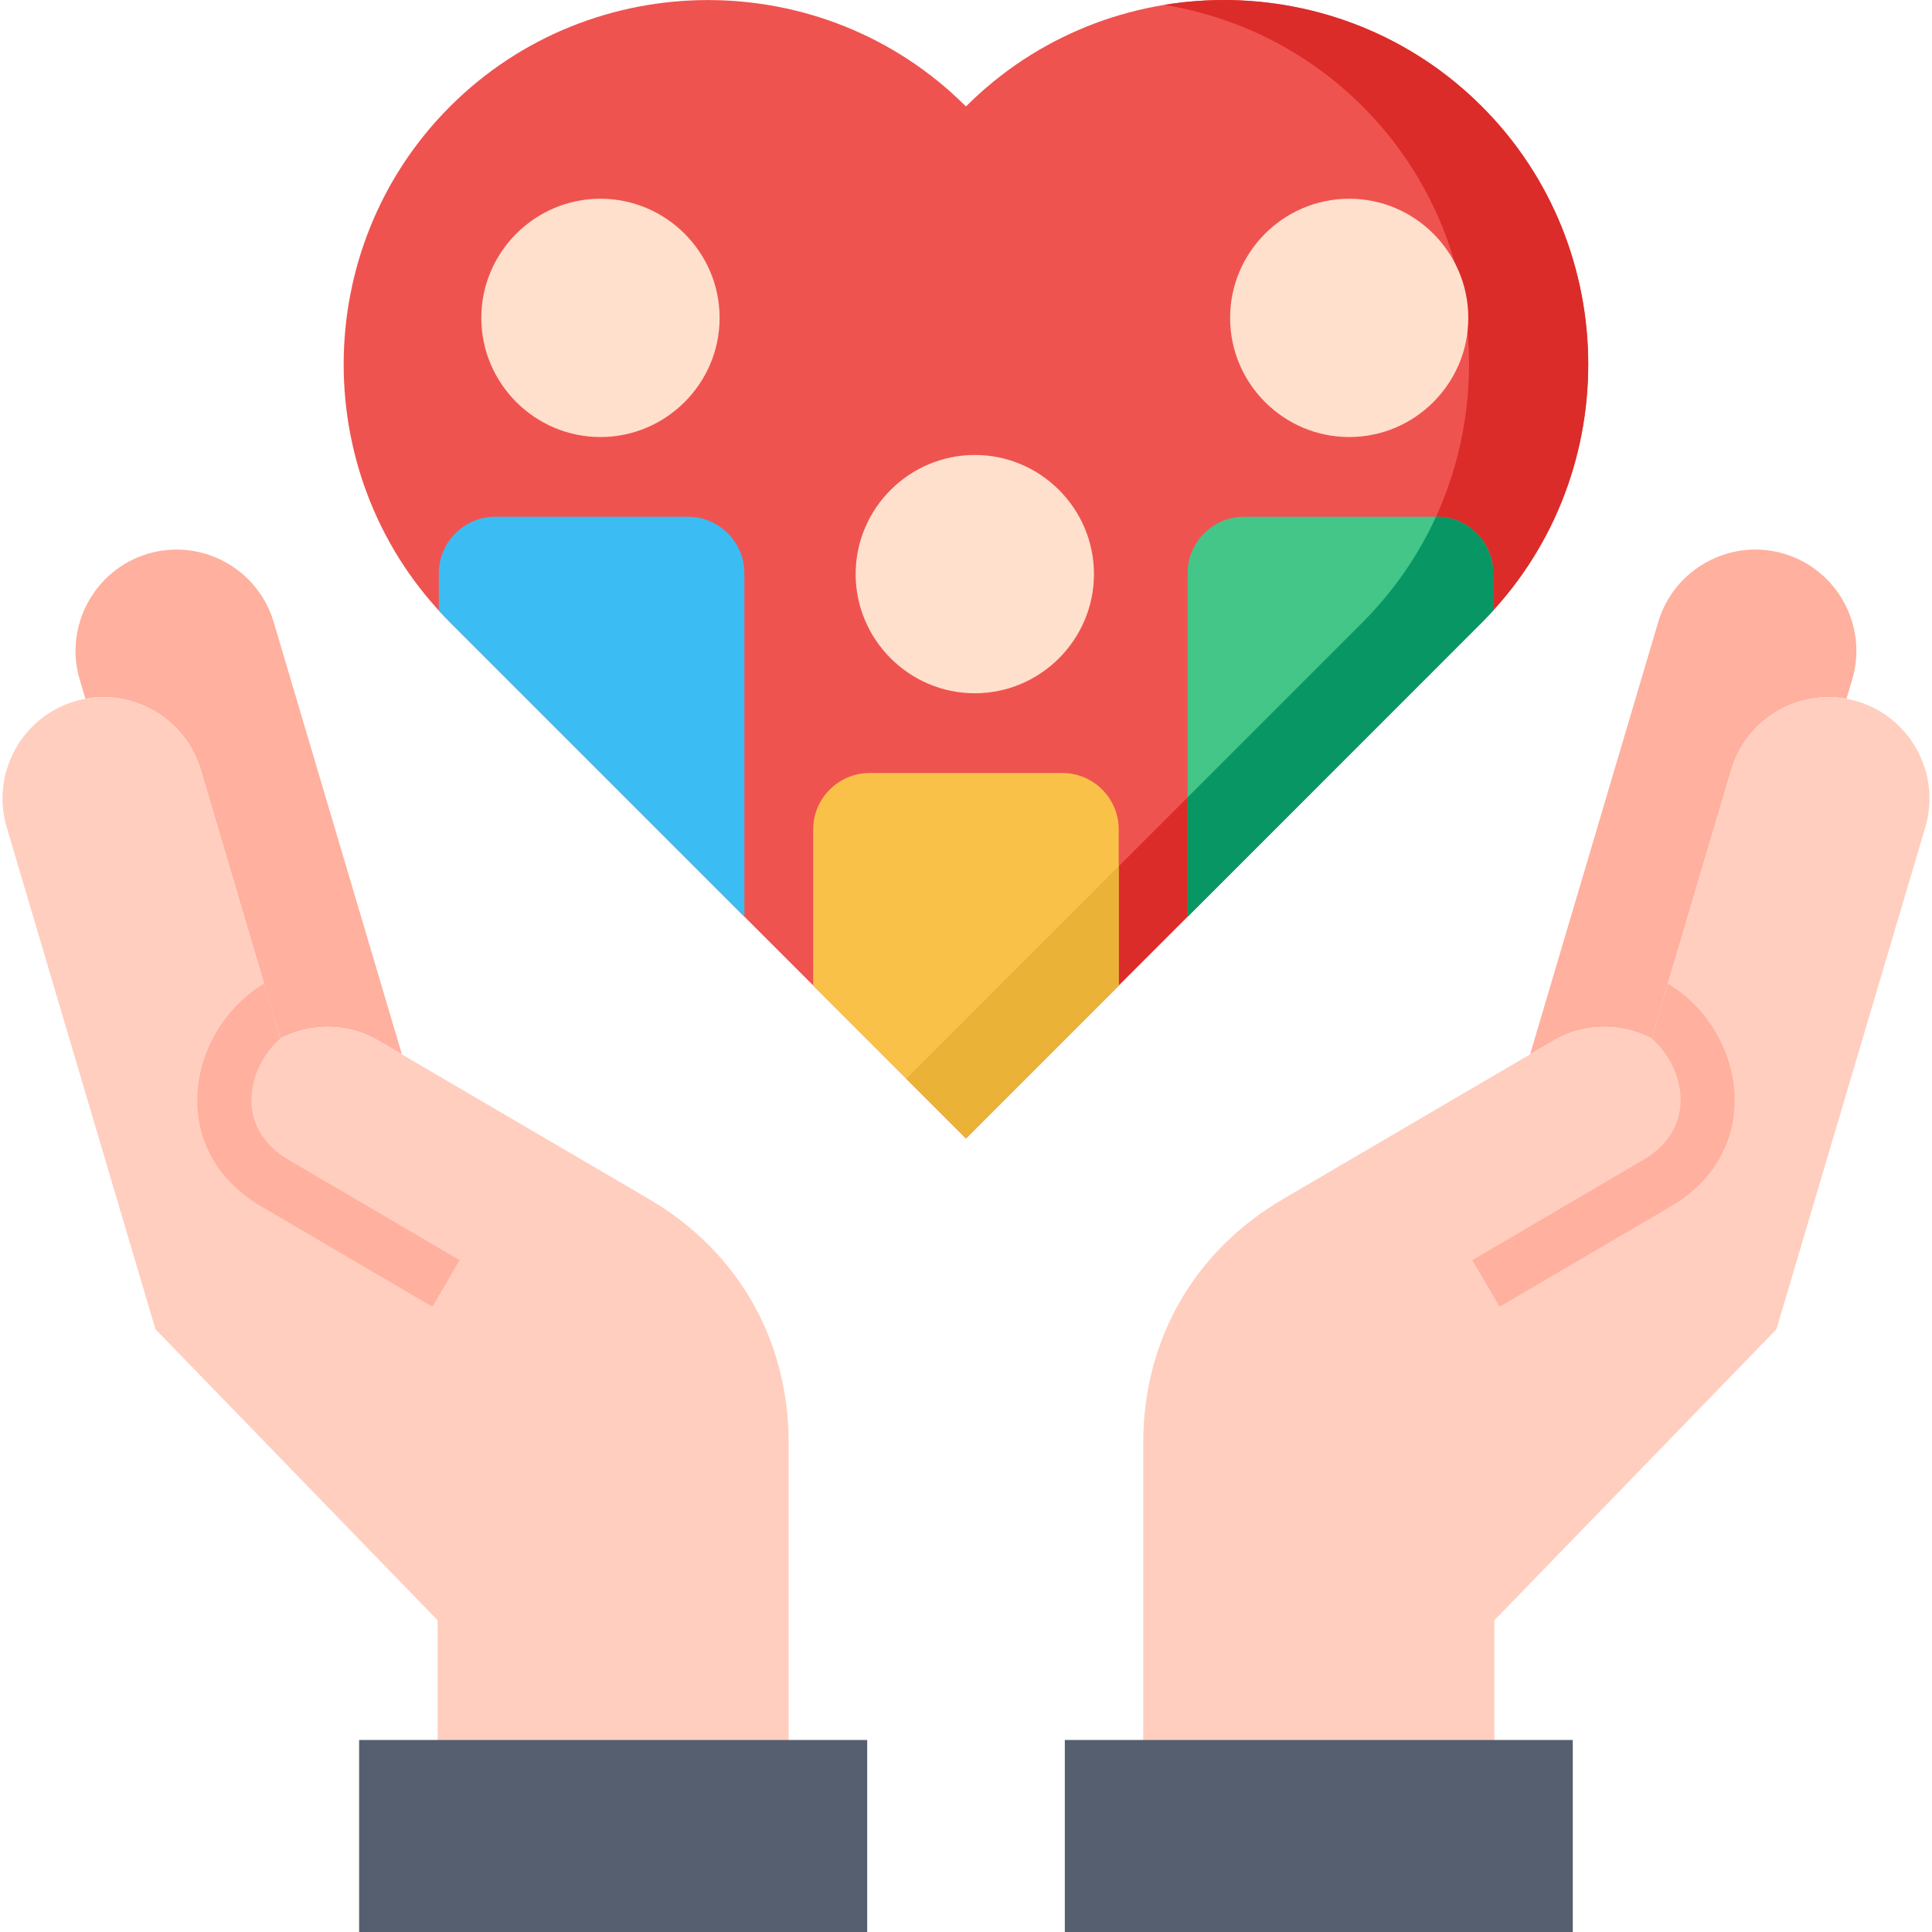
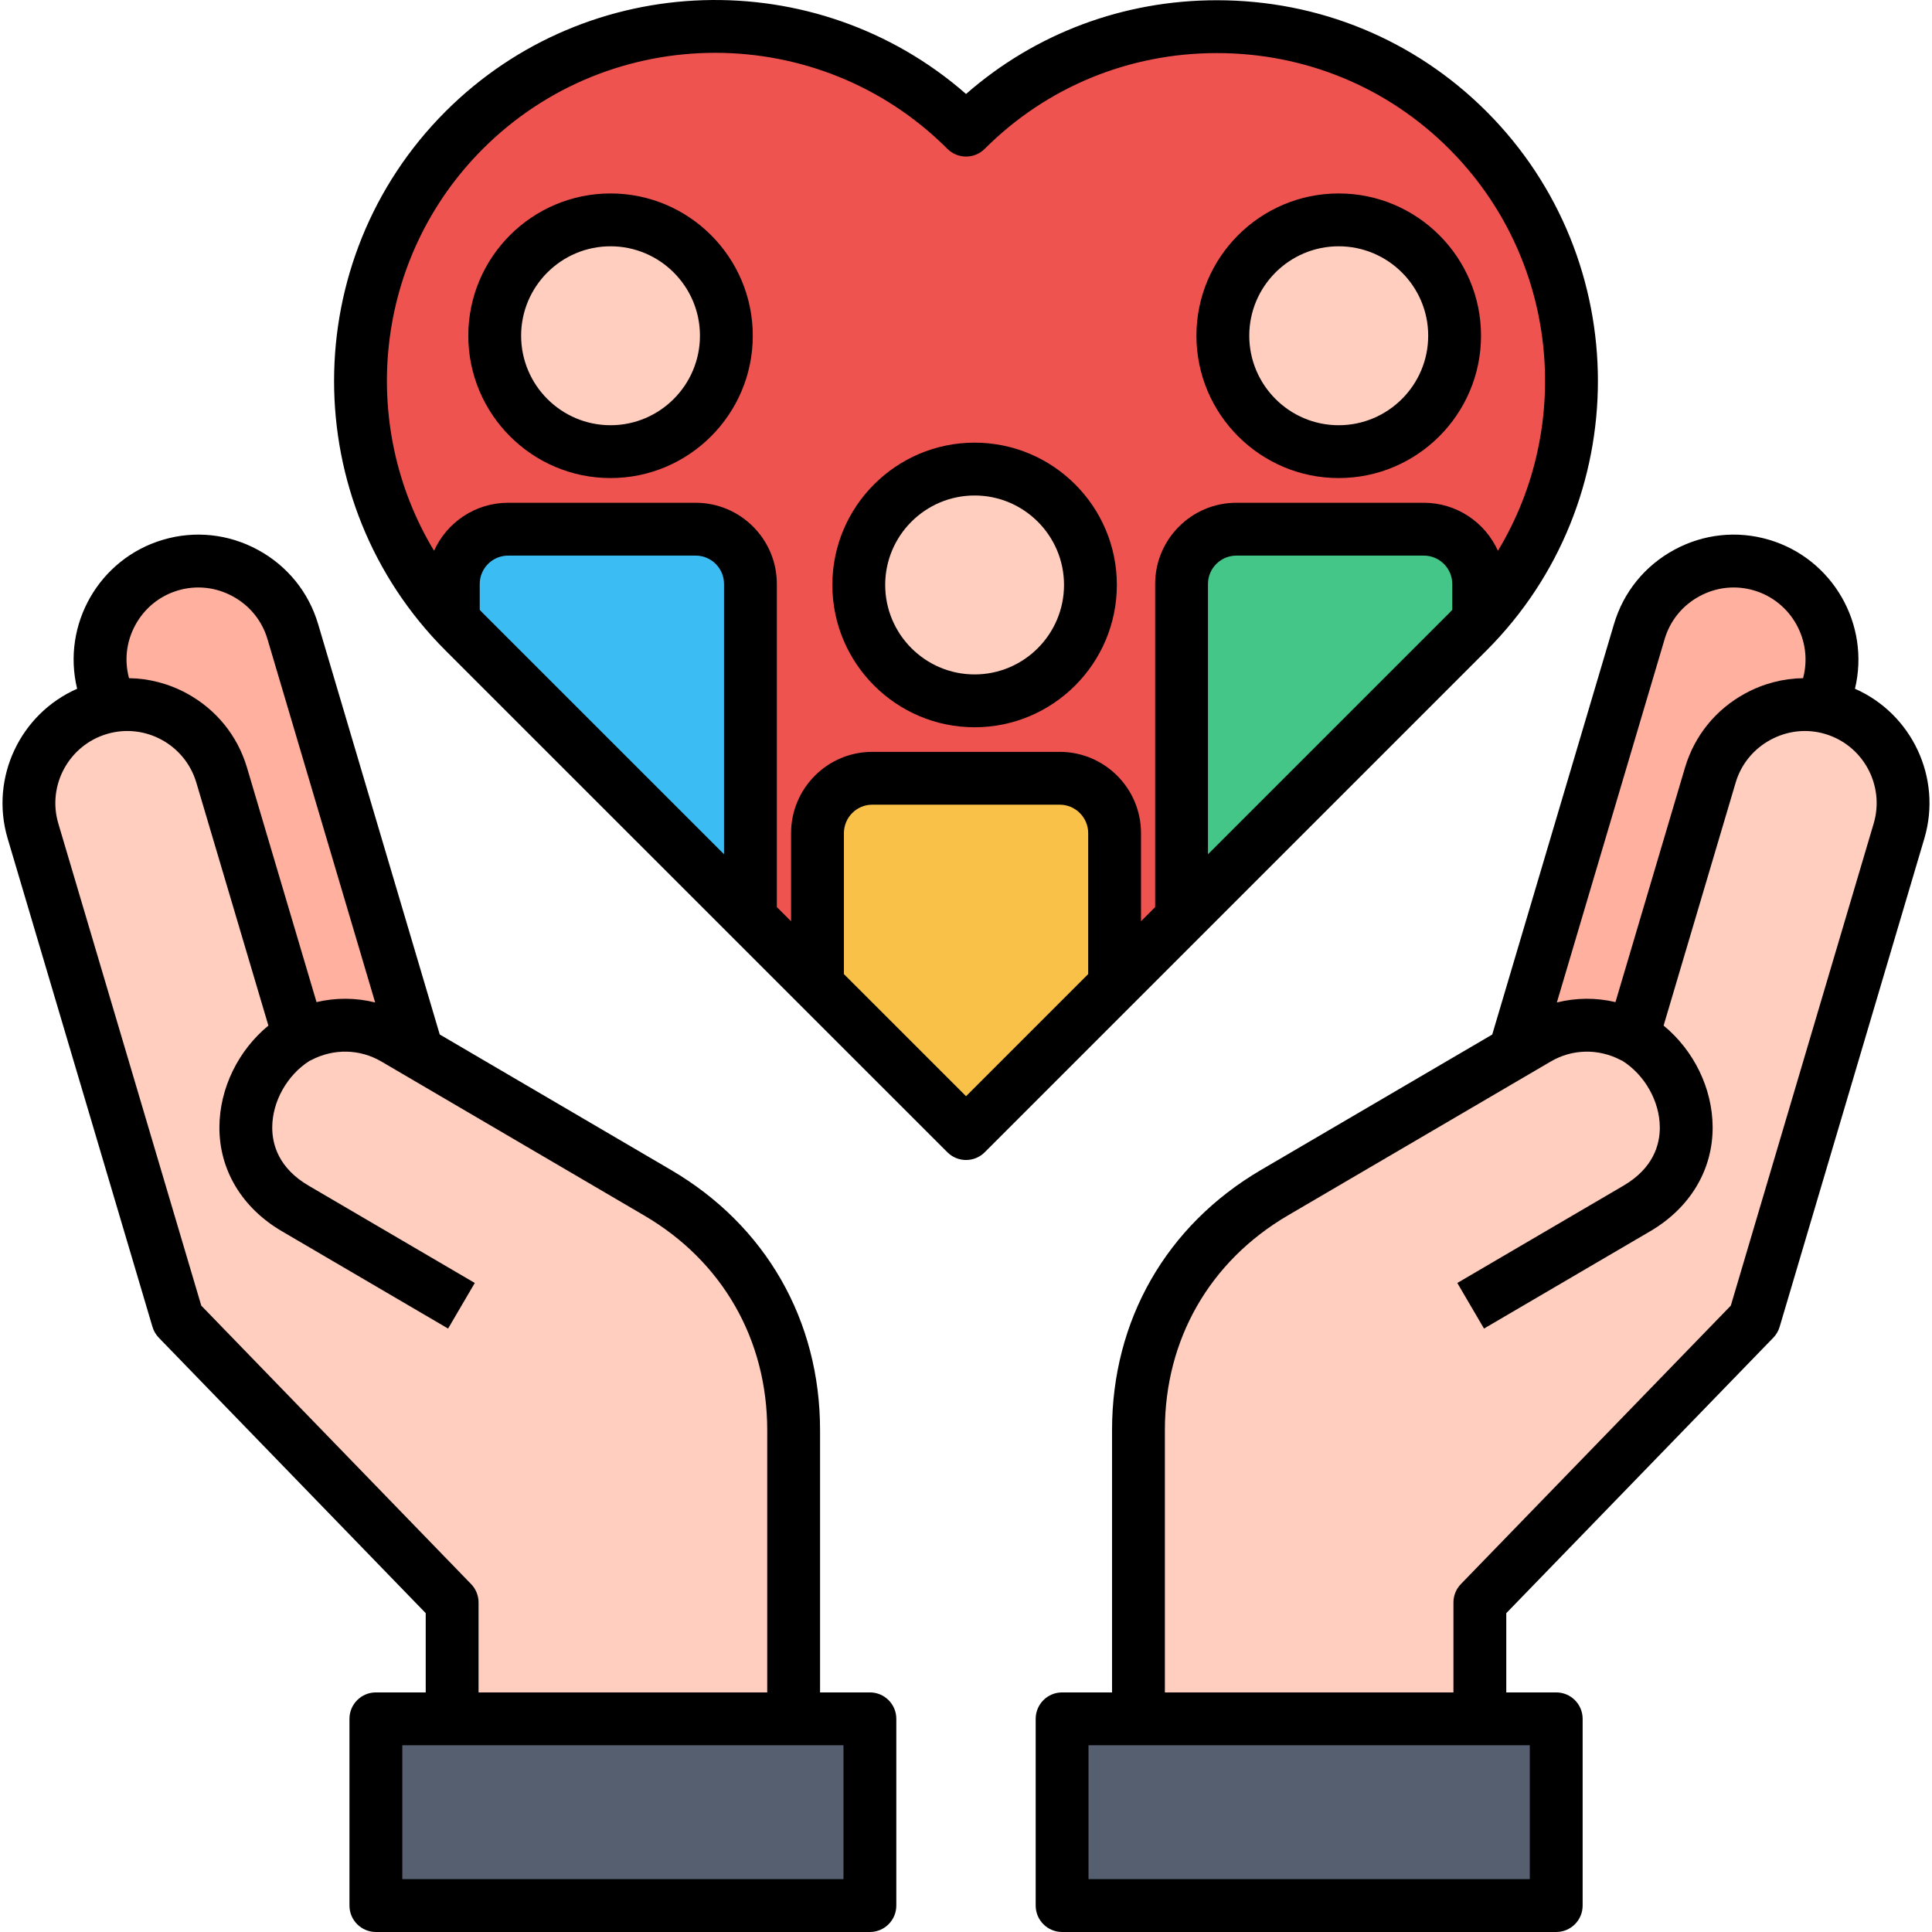
<svg xmlns="http://www.w3.org/2000/svg" version="1.1" width="512" height="512" x="0" y="0" viewBox="0 0 512 512" style="enable-background:new 0 0 512 512" xml:space="preserve" class="">
  <g>
-     <path fill="#ffb09e" fill-rule="evenodd" d="m21.117 180.052 1.516 5.129c13.26-2.419 26.608 5.567 30.543 18.769l21.1 71.257c7.956-4.138 17.777-4.255 26.025.583l6.208 3.614-33.983-114.565c-4.196-14.164-19.177-22.295-33.311-18.098-14.135 4.196-22.295 19.176-18.098 33.311z" clip-rule="evenodd" opacity="1" data-original="#ffb09e" />
-     <path fill="#ffcebf" fill-rule="evenodd" d="M171.965 317.756 100.3 275.789c-8.248-4.838-18.069-4.721-26.025-.583l-21.1-71.257c-4.197-14.135-19.206-22.295-33.34-18.098-14.135 4.197-22.266 19.177-18.07 33.34l39.432 133.071 74.783 77.144V512h93.027V382.426c0-27.365-13.465-50.856-37.042-64.67z" clip-rule="evenodd" opacity="1" data-original="#ffcebf" />
-     <path fill="#555f70" fill-rule="evenodd" d="M95.171 461.115h134.644V512H95.171z" clip-rule="evenodd" opacity="1" data-original="#555f70" />
-     <path fill="#ffb09e" d="M74.275 275.206a22.623 22.623 0 0 0-4.634 5.625c-1.749 3.002-2.827 6.353-3.002 9.734-.175 3.206.466 6.441 2.157 9.384 1.602 2.769 4.109 5.333 7.723 7.461l45.289 26.55-7.228 12.328-45.29-26.55c-5.945-3.468-10.171-7.84-12.939-12.678-3.119-5.421-4.342-11.366-4.022-17.224.292-5.712 2.069-11.308 4.954-16.233 3.089-5.275 7.461-9.821 12.707-12.911z" opacity="1" data-original="#ffb09e" />
-     <path fill="#ffb09e" fill-rule="evenodd" d="m490.857 180.052-1.516 5.129c-13.26-2.419-26.608 5.567-30.514 18.769l-21.129 71.257c-7.927-4.138-17.777-4.255-26.026.583l-6.178 3.614 33.952-114.564c4.197-14.164 19.206-22.295 33.341-18.098 14.136 4.195 22.267 19.175 18.07 33.31z" clip-rule="evenodd" opacity="1" data-original="#ffb09e" />
-     <path fill="#ffcebf" fill-rule="evenodd" d="m340.038 317.756 71.635-41.967c8.248-4.838 18.099-4.721 26.026-.583l21.129-71.257c4.197-14.135 19.177-22.295 33.311-18.098 14.135 4.197 22.295 19.177 18.098 33.34l-39.461 133.071-74.754 77.144V512h-93.056V382.426c.001-27.365 13.465-50.856 37.072-64.67z" clip-rule="evenodd" opacity="1" data-original="#ffcebf" />
-     <path fill="#555f70" fill-rule="evenodd" d="M282.187 461.115h134.615V512H282.187z" clip-rule="evenodd" opacity="1" data-original="#555f70" />
-     <path fill="#ffb09e" d="M437.699 275.206c1.836 1.603 3.41 3.526 4.663 5.625 1.749 3.002 2.827 6.353 3.002 9.734.175 3.206-.495 6.441-2.186 9.384-1.574 2.769-4.109 5.333-7.723 7.461l-45.289 26.55 7.257 12.328 45.289-26.55c5.945-3.468 10.171-7.84 12.911-12.678 3.119-5.421 4.342-11.366 4.022-17.224-.292-5.712-2.069-11.308-4.955-16.233-3.089-5.275-7.46-9.821-12.677-12.911z" opacity="1" data-original="#ffb09e" />
-     <path fill="#ef5350" fill-rule="evenodd" d="M119.273 28.212c37.596-37.596 99.118-37.596 136.714 0 37.596-37.596 99.119-37.596 136.714 0s37.596 99.118 0 136.714L255.987 301.64 119.273 164.926c-37.596-37.596-37.596-99.118 0-136.714z" clip-rule="evenodd" opacity="1" data-original="#ef5350" class="" />
-     <path fill="#ffe0cc" fill-rule="evenodd" d="M159.112 115.819c17.399 0 31.592-14.193 31.592-31.563 0-17.399-14.193-31.592-31.592-31.592-17.369 0-31.563 14.193-31.563 31.592.001 17.369 14.194 31.563 31.563 31.563z" clip-rule="evenodd" opacity="1" data-original="#ffe0cc" class="" />
-     <path fill="#db2c29" fill-rule="evenodd" d="M308.533 1.283c29.756-4.867 61.377 4.109 84.168 26.929 37.596 37.596 37.596 99.118 0 136.714L255.987 301.64l-15.796-15.796 120.918-120.918c37.596-37.596 37.596-99.118 0-136.714-14.806-14.805-33.283-23.752-52.576-26.929z" clip-rule="evenodd" opacity="1" data-original="#db2c29" class="" />
-     <path fill="#ffe0cc" fill-rule="evenodd" d="M258.348 183.724c17.37 0 31.563-14.193 31.563-31.592 0-17.37-14.193-31.563-31.563-31.563-17.399 0-31.592 14.193-31.592 31.563 0 17.399 14.193 31.592 31.592 31.592z" clip-rule="evenodd" opacity="1" data-original="#ffe0cc" class="" />
-     <path fill="#fac149" fill-rule="evenodd" d="M230.457 204.853h51.089c8.219 0 14.922 6.703 14.922 14.922v41.384l-40.481 40.481-40.481-40.481v-41.384c0-8.219 6.732-14.922 14.951-14.922z" clip-rule="evenodd" opacity="1" data-original="#fac149" />
-     <path fill="#3bbdf3" fill-rule="evenodd" d="M131.251 136.948h51.06c8.219 0 14.951 6.703 14.951 14.922v91.045l-77.989-77.989a98.628 98.628 0 0 1-2.972-3.118v-9.938c-.001-8.219 6.731-14.922 14.95-14.922z" clip-rule="evenodd" opacity="1" data-original="#3bbdf3" />
-     <path fill="#44c689" fill-rule="evenodd" d="M329.663 136.948h51.089c8.219 0 14.951 6.703 14.951 14.922v9.938c-.991 1.049-1.982 2.098-3.002 3.118l-77.96 77.989V151.87c0-8.219 6.703-14.922 14.922-14.922z" clip-rule="evenodd" opacity="1" data-original="#44c689" />
-     <path fill="#ebb238" fill-rule="evenodd" d="M296.468 229.538v31.621l-40.481 40.481-15.796-15.796z" clip-rule="evenodd" opacity="1" data-original="#ebb238" />
-     <path fill="#089664" fill-rule="evenodd" d="M380.547 136.948h.204c8.219 0 14.951 6.703 14.951 14.922v9.938c-.32.35-.641.699-.991 1.049l-.466.466c-.495.554-1.02 1.078-1.544 1.603l-77.96 77.989v-31.621l46.368-46.368c8.306-8.335 14.805-17.836 19.438-27.978z" clip-rule="evenodd" opacity="1" data-original="#089664" />
-     <path fill="#ffe0cc" fill-rule="evenodd" d="M357.553 115.819c17.399 0 31.563-14.193 31.563-31.563 0-17.399-14.164-31.592-31.563-31.592S325.99 66.857 325.99 84.256c0 17.369 14.164 31.563 31.563 31.563z" clip-rule="evenodd" opacity="1" data-original="#ffe0cc" class="" />
+     <path fill="#555f70" d="M285.468 459.508h122.945v41.486H285.468z" opacity="1" data-original="#555f70" />
+     <path fill="#ffb09e" d="M438.274 168.5c1.67-5.637 5.451-10.296 10.647-13.117a22.111 22.111 0 0 1 10.524-2.698c2.108 0 4.21.307 6.249.912 11.366 3.374 18.109 15.443 15.032 26.904l-.588 2.19-2.268.032c-4.813.068-9.631 1.339-13.935 3.676-7.082 3.846-12.237 10.191-14.516 17.866l-19.239 64.876-2.76-.653a29.75 29.75 0 0 0-14.111.089l-5.102 1.279z" opacity="1" data-original="#ffb09e" />
+     <path fill="#ffcebf" d="M305.705 451.506v-72.527c0-25.1 12.409-46.766 34.045-59.442l69.703-40.818a21.942 21.942 0 0 1 11.09-3.021c3.551 0 7.117.882 10.313 2.55.064.033.127.057.188.083l.222.095.285.164c6.828 4.315 11.27 12.215 11.315 20.125.046 7.437-3.897 13.859-11.103 18.082l-41.459 24.277 4.044 6.905L435.81 323.7c9.629-5.644 15.117-14.769 15.058-25.032-.055-9.298-4.503-18.48-11.9-24.561l-1.536-1.263 19.66-66.303c1.672-5.629 5.458-10.285 10.663-13.111 3.258-1.77 6.906-2.706 10.552-2.706 2.104 0 4.204.306 6.237.91 11.662 3.463 18.335 15.778 14.875 27.454L461.35 347.563l-72.046 74.321a3.971 3.971 0 0 0-1.129 2.784v26.837h-82.47z" opacity="1" data-original="#ffcebf" class="" />
+     <path fill="#ffb09e" d="M98.691 268.572a29.82 29.82 0 0 0-14.117-.083l-2.76.653-19.24-64.879c-2.278-7.672-7.427-14.016-14.498-17.861-4.297-2.338-9.112-3.609-13.925-3.677l-2.261-.032-.593-2.182c-1.486-5.479-.809-11.255 1.909-16.266 2.82-5.196 7.47-8.977 13.095-10.647a21.946 21.946 0 0 1 6.249-.912c3.641 0 7.286.933 10.54 2.698 5.205 2.823 8.991 7.482 10.661 13.118l30.035 101.346z" opacity="1" data-original="#ffb09e" />
+     <path fill="#ffcebf" d="M123.822 451.506v-26.837c0-1.045-.4-2.034-1.126-2.783l-72.021-74.322-38.097-128.475c-3.457-11.672 3.229-23.987 14.905-27.454a21.965 21.965 0 0 1 6.254-.912c9.699 0 18.403 6.503 21.166 15.815l19.663 66.309-1.535 1.264c-7.396 6.088-11.84 15.276-11.888 24.577-.053 10.258 5.441 19.376 15.075 25.015l41.457 24.276 4.044-6.905-41.457-24.276c-7.208-4.22-11.156-10.637-11.117-18.069.039-7.911 4.476-15.816 11.303-20.139l.201-.127.219-.094c.147-.063.212-.088.274-.12a22.423 22.423 0 0 1 10.327-2.553c3.893 0 7.734 1.046 11.11 3.026l69.67 40.815c21.652 12.672 34.071 34.337 34.071 59.442v72.527z" opacity="1" data-original="#ffcebf" class="" />
+     <path fill="#ef5350" d="M202.874 241.624v-86.873c0-10.208-8.306-18.514-18.514-18.514h-49.687c-7.271 0-13.908 4.301-16.907 10.957l-2.349 5.21-2.955-4.892a89.842 89.842 0 0 1 13.392-110.194c16.987-16.973 39.602-26.32 63.678-26.32s46.682 9.347 63.652 26.319c.756.755 1.761 1.172 2.83 1.172s2.074-.417 2.83-1.172c16.927-16.928 39.531-26.25 63.65-26.25 24.118 0 46.723 9.323 63.65 26.25a89.842 89.842 0 0 1 13.391 110.195l-2.955 4.892-2.349-5.21c-3-6.656-9.636-10.957-16.907-10.957h-49.658c-10.224 0-18.541 8.305-18.541 18.514v86.888l-9.74 9.741v-30.588c0-10.224-8.318-18.542-18.542-18.542h-49.687c-10.209 0-18.514 8.318-18.514 18.542v30.597zm55.407-121.316c-19.132 0-34.697 15.565-34.697 34.698 0 19.148 15.565 34.726 34.697 34.726s34.697-15.578 34.697-34.726c.001-19.132-15.565-34.698-34.697-34.698zm96.483-66.04c-19.133 0-34.698 15.565-34.698 34.698 0 19.148 15.565 34.726 34.698 34.726 19.147 0 34.726-15.578 34.726-34.726-.001-19.133-15.579-34.698-34.726-34.698zm-192.965 0c-19.132 0-34.697 15.565-34.697 34.698 0 19.148 15.565 34.726 34.697 34.726s34.697-15.578 34.697-34.726c0-19.133-15.565-34.698-34.697-34.698z" opacity="1" data-original="#ef5350" class="" />
+     <path fill="#555f70" d="M103.613 459.508h122.918v41.486H103.613z" opacity="1" data-original="#555f70" />
+     <g fill="#ffcebf">
+       <path d="M161.799 115.688c-14.72 0-26.695-11.988-26.695-26.723 0-14.72 11.976-26.695 26.695-26.695s26.695 11.976 26.695 26.695c0 14.736-11.975 26.723-26.695 26.723zM354.764 115.688c-14.72 0-26.695-11.988-26.695-26.723 0-14.72 11.976-26.695 26.695-26.695 14.735 0 26.723 11.976 26.723 26.695-.001 14.736-11.988 26.723-26.723 26.723zM258.281 181.729c-14.72 0-26.695-11.988-26.695-26.724 0-14.72 11.976-26.695 26.695-26.695s26.695 11.975 26.695 26.695c.001 14.736-11.975 26.724-26.695 26.724z" fill="#ffcebf" opacity="1" data-original="#ffcebf" class="" />
+     </g>
+     <path fill="#44c689" d="M317.128 154.751c0-5.795 4.728-10.511 10.538-10.511h49.658c5.812 0 10.54 4.715 10.54 10.511v8.08l-.849.873-.32.34c-.181.194-.362.387-.551.575l-69.017 69.017v-78.885z" opacity="1" data-original="#44c689" />
+     <path fill="#3bbdf3" d="M125.854 164.62a23.625 23.625 0 0 1-.559-.585l-.315-.334-.845-.873v-8.077c0-5.795 4.728-10.511 10.539-10.511h49.687c5.796 0 10.511 4.715 10.511 10.511v78.872z" opacity="1" data-original="#3bbdf3" />
+     <path fill="#fac149" d="M220.645 259.39v-38.598c0-5.812 4.716-10.54 10.512-10.54h49.687c5.812 0 10.539 4.728 10.539 10.54v38.59l-35.369 35.369z" opacity="1" data-original="#fac149" />
+     <path d="M161.799 126.691c20.786 0 37.698-16.924 37.698-37.726 0-20.786-16.912-37.698-37.698-37.698s-37.697 16.911-37.697 37.698c0 20.802 16.911 37.726 37.697 37.726zm0-61.421c13.066 0 23.695 10.629 23.695 23.695 0 13.082-10.629 23.723-23.695 23.723s-23.695-10.642-23.695-23.723c0-13.066 10.629-23.695 23.695-23.695zM354.763 126.691c20.802 0 37.726-16.924 37.726-37.726 0-20.786-16.924-37.698-37.726-37.698-20.786 0-37.698 16.911-37.698 37.698 0 20.802 16.912 37.726 37.698 37.726zm0-61.421c13.082 0 23.724 10.629 23.724 23.695 0 13.082-10.642 23.723-23.724 23.723-13.066 0-23.695-10.642-23.695-23.723 0-13.066 10.629-23.695 23.695-23.695zM334.191 310.042c-25.095 14.704-39.488 39.83-39.488 68.937v69.527h-13.236a7 7 0 0 0-7.001 7.001v49.489a7 7 0 0 0 7.001 7.001h130.948a7.001 7.001 0 0 0 7.001-7.001v-49.489a7 7 0 0 0-7.001-7.001h-13.236v-21l70.756-72.99a7.011 7.011 0 0 0 1.686-2.884l38.349-129.418c4.782-16.138-3.37-33.085-18.387-39.685 4.099-16.98-5.829-34.454-22.753-39.479-8.446-2.509-17.379-1.561-25.158 2.664-7.777 4.224-13.44 11.207-15.945 19.658l-32.269 108.793zm71.222 152.466v35.486H288.468v-35.486h103.709zm35.737-293.155c1.443-4.869 4.711-8.895 9.203-11.334 4.49-2.44 9.636-2.986 14.489-1.546 9.923 2.946 15.658 13.307 12.989 23.25-5.288.075-10.524 1.432-15.325 4.04-7.785 4.228-13.452 11.205-15.959 19.648l-18.432 62.158a32.772 32.772 0 0 0-15.532.099zm-11.682 111.555c.157.082.32.148.481.218 5.921 3.743 9.877 10.702 9.918 17.607.026 4.472-1.622 10.788-9.619 15.476l-44.047 25.792 7.076 12.083 44.05-25.794c10.579-6.202 16.608-16.276 16.542-27.639-.06-10.297-5.029-20.312-12.995-26.861l19.095-64.395c1.443-4.86 4.716-8.883 9.219-11.327 4.498-2.444 9.649-2.998 14.503-1.557 10.077 2.992 15.843 13.635 12.853 23.725l-37.861 127.768-71.533 73.792a6.995 6.995 0 0 0-1.974 4.873v23.837h-76.471v-69.527c0-24.008 11.868-44.73 32.562-56.854l69.703-40.818c5.679-3.331 12.593-3.481 18.498-.399z" fill="#000000" opacity="1" data-original="#000000" class="" />
+     <path d="M251.064 305.36c1.367 1.367 3.158 2.051 4.95 2.051s3.584-.684 4.951-2.051l132.96-132.96c39.387-39.388 39.387-103.475 0-142.863C374.919 10.532 349.551.064 322.494.064c-24.771 0-48.126 8.774-66.48 24.84-39.632-34.68-100.141-33.137-137.938 4.63l-.001.002c-39.388 39.388-39.388 103.475 0 142.863zm-59.193-78.979-63.896-63.883c-.289-.289-.557-.592-.841-.885v-6.863c0-4.142 3.381-7.511 7.54-7.511h49.687c4.142 0 7.511 3.369 7.511 7.511v71.631zm96.511 31.759-32.369 32.369-32.368-32.361v-37.356c0-4.158 3.369-7.539 7.511-7.539h49.687c4.158 0 7.539 3.382 7.539 7.539zm96.482-96.526c-.284.292-.552.596-.841.885l-63.896 63.895v-71.643c0-4.142 3.381-7.511 7.538-7.511h49.659c4.158 0 7.54 3.369 7.54 7.511zM127.974 39.44c33.95-33.921 89.169-33.923 123.089-.001a7.001 7.001 0 0 0 9.901 0c16.361-16.362 38.212-25.372 61.53-25.372 23.317 0 45.168 9.01 61.529 25.372 28.848 28.847 33.151 73.069 12.943 106.523-3.374-7.488-10.901-12.724-19.642-12.724h-49.659c-11.877 0-21.541 9.651-21.541 21.514v85.645l-3.741 3.741v-23.345c0-11.878-9.664-21.542-21.542-21.542h-49.687c-11.862 0-21.514 9.664-21.514 21.542v23.356l-3.768-3.767v-85.63c0-11.862-9.651-21.514-21.514-21.514h-49.687c-8.741 0-16.268 5.235-19.642 12.724-20.205-33.454-15.902-77.675 12.945-106.522zM40.407 351.633a7.006 7.006 0 0 0 1.684 2.882l70.729 72.99v21.001H99.612a7 7 0 0 0-7.001 7.001v49.489a7 7 0 0 0 7.001 7.001h130.92a7.001 7.001 0 0 0 7.001-7.001v-49.489a7.001 7.001 0 0 0-7.001-7.001h-13.208v-69.527c0-29.114-14.404-54.241-39.519-68.938l-61.268-35.893-32.236-108.773c-2.504-8.453-8.174-15.436-15.962-19.662-7.787-4.223-16.725-5.168-25.168-2.662-16.939 5.03-26.854 22.501-22.728 39.48-15.03 6.603-23.193 23.55-18.413 39.685zm183.124 110.875v35.486H106.614v-35.486h103.709zM35.845 165.675c2.438-4.491 6.454-7.759 11.312-9.201s10.009-.891 14.506 1.547c4.5 2.441 7.772 6.466 9.215 11.333l28.542 96.308a32.823 32.823 0 0 0-15.535-.093l-18.433-62.16c-2.507-8.441-8.167-15.417-15.941-19.644-4.796-2.609-10.03-3.966-15.316-4.04-1.282-4.724-.713-9.695 1.65-14.05zm-7.508 28.836c10.067-2.99 20.696 2.791 23.691 12.881l19.098 64.402c-7.965 6.556-12.929 16.578-12.982 26.878-.059 11.357 5.978 21.425 16.56 27.619l44.045 25.793 7.076-12.083-44.046-25.792c-8.003-4.685-9.656-10.996-9.633-15.464.034-6.908 3.988-13.871 9.908-17.62.16-.069.321-.135.477-.216 5.913-3.086 12.84-2.936 18.532.401l69.668 40.815.003.002c20.71 12.119 32.587 32.842 32.587 56.853v69.527h-76.499V424.67a7.001 7.001 0 0 0-1.974-4.872l-71.507-73.793-37.887-127.769c-2.988-10.086 2.791-20.728 12.883-23.725z" fill="#000000" opacity="1" data-original="#000000" class="" />
+     <path d="M258.281 192.732c20.786 0 37.698-16.924 37.698-37.726 0-20.786-16.912-37.698-37.698-37.698s-37.698 16.912-37.698 37.698c0 20.802 16.912 37.726 37.698 37.726zm0-61.421c13.066 0 23.695 10.629 23.695 23.695 0 13.082-10.629 23.723-23.695 23.723s-23.695-10.642-23.695-23.723c0-13.066 10.629-23.695 23.695-23.695z" fill="#000000" opacity="1" data-original="#000000" class="" />
  </g>
</svg>
